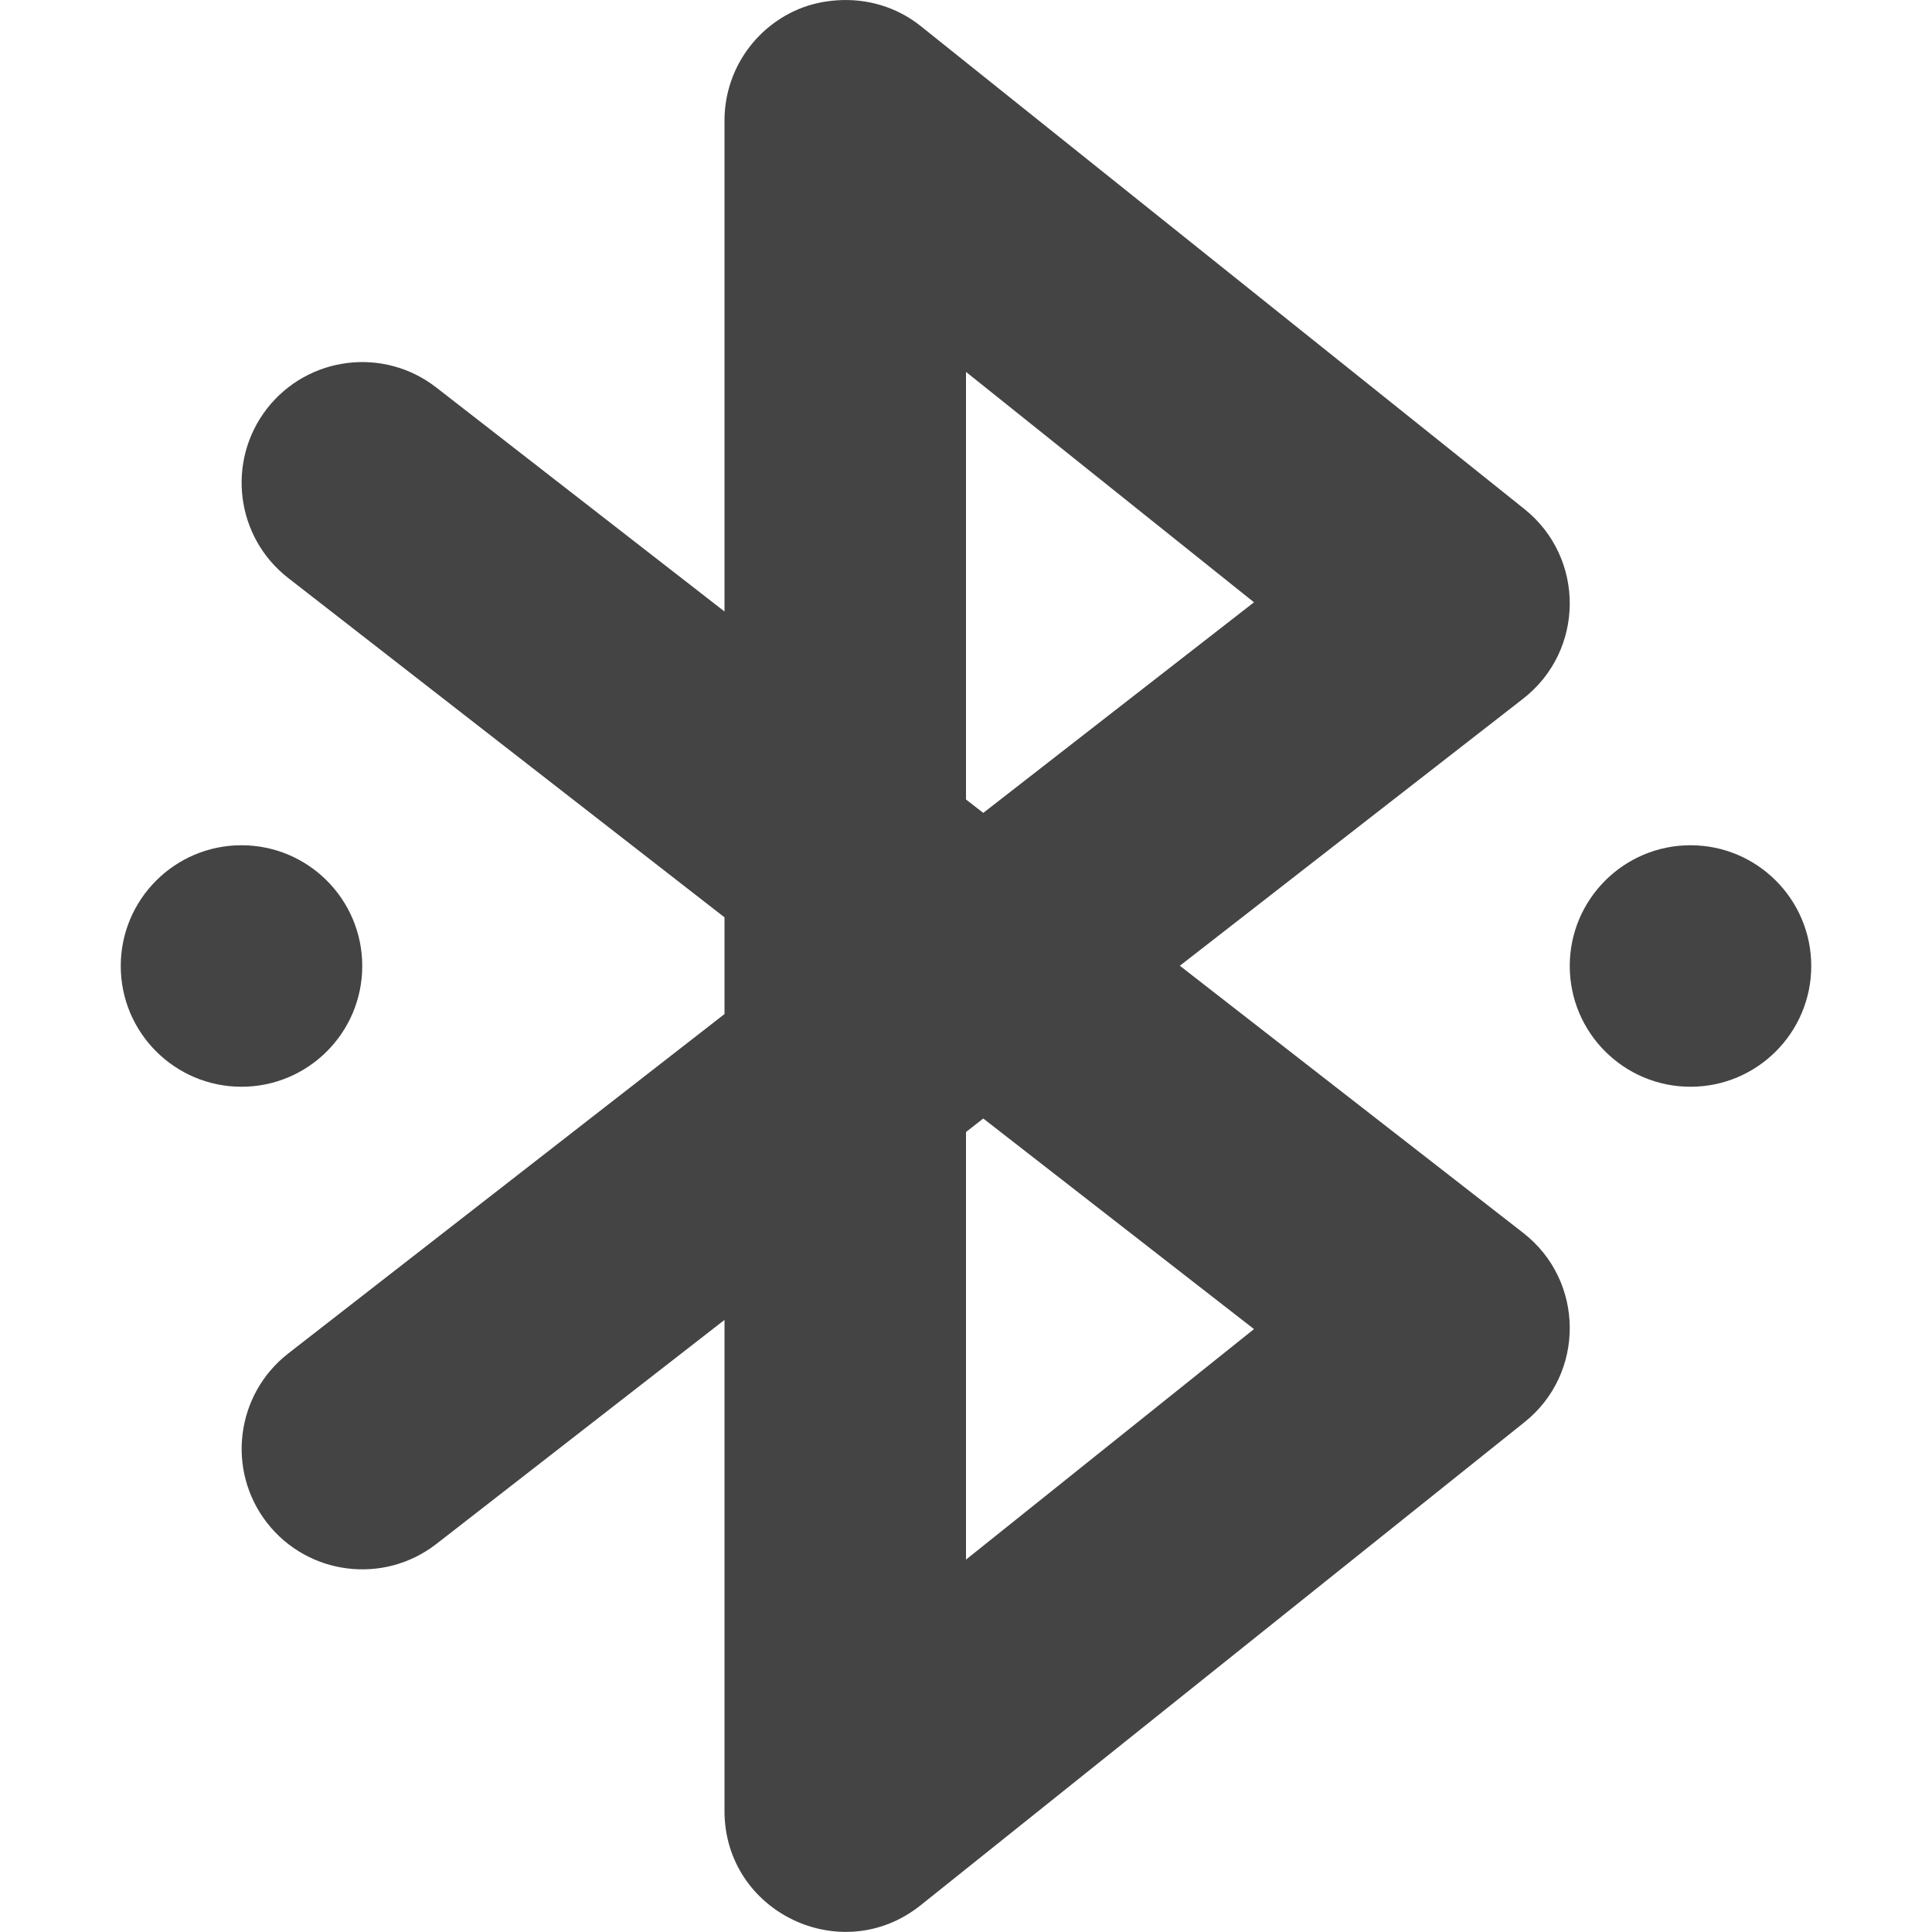
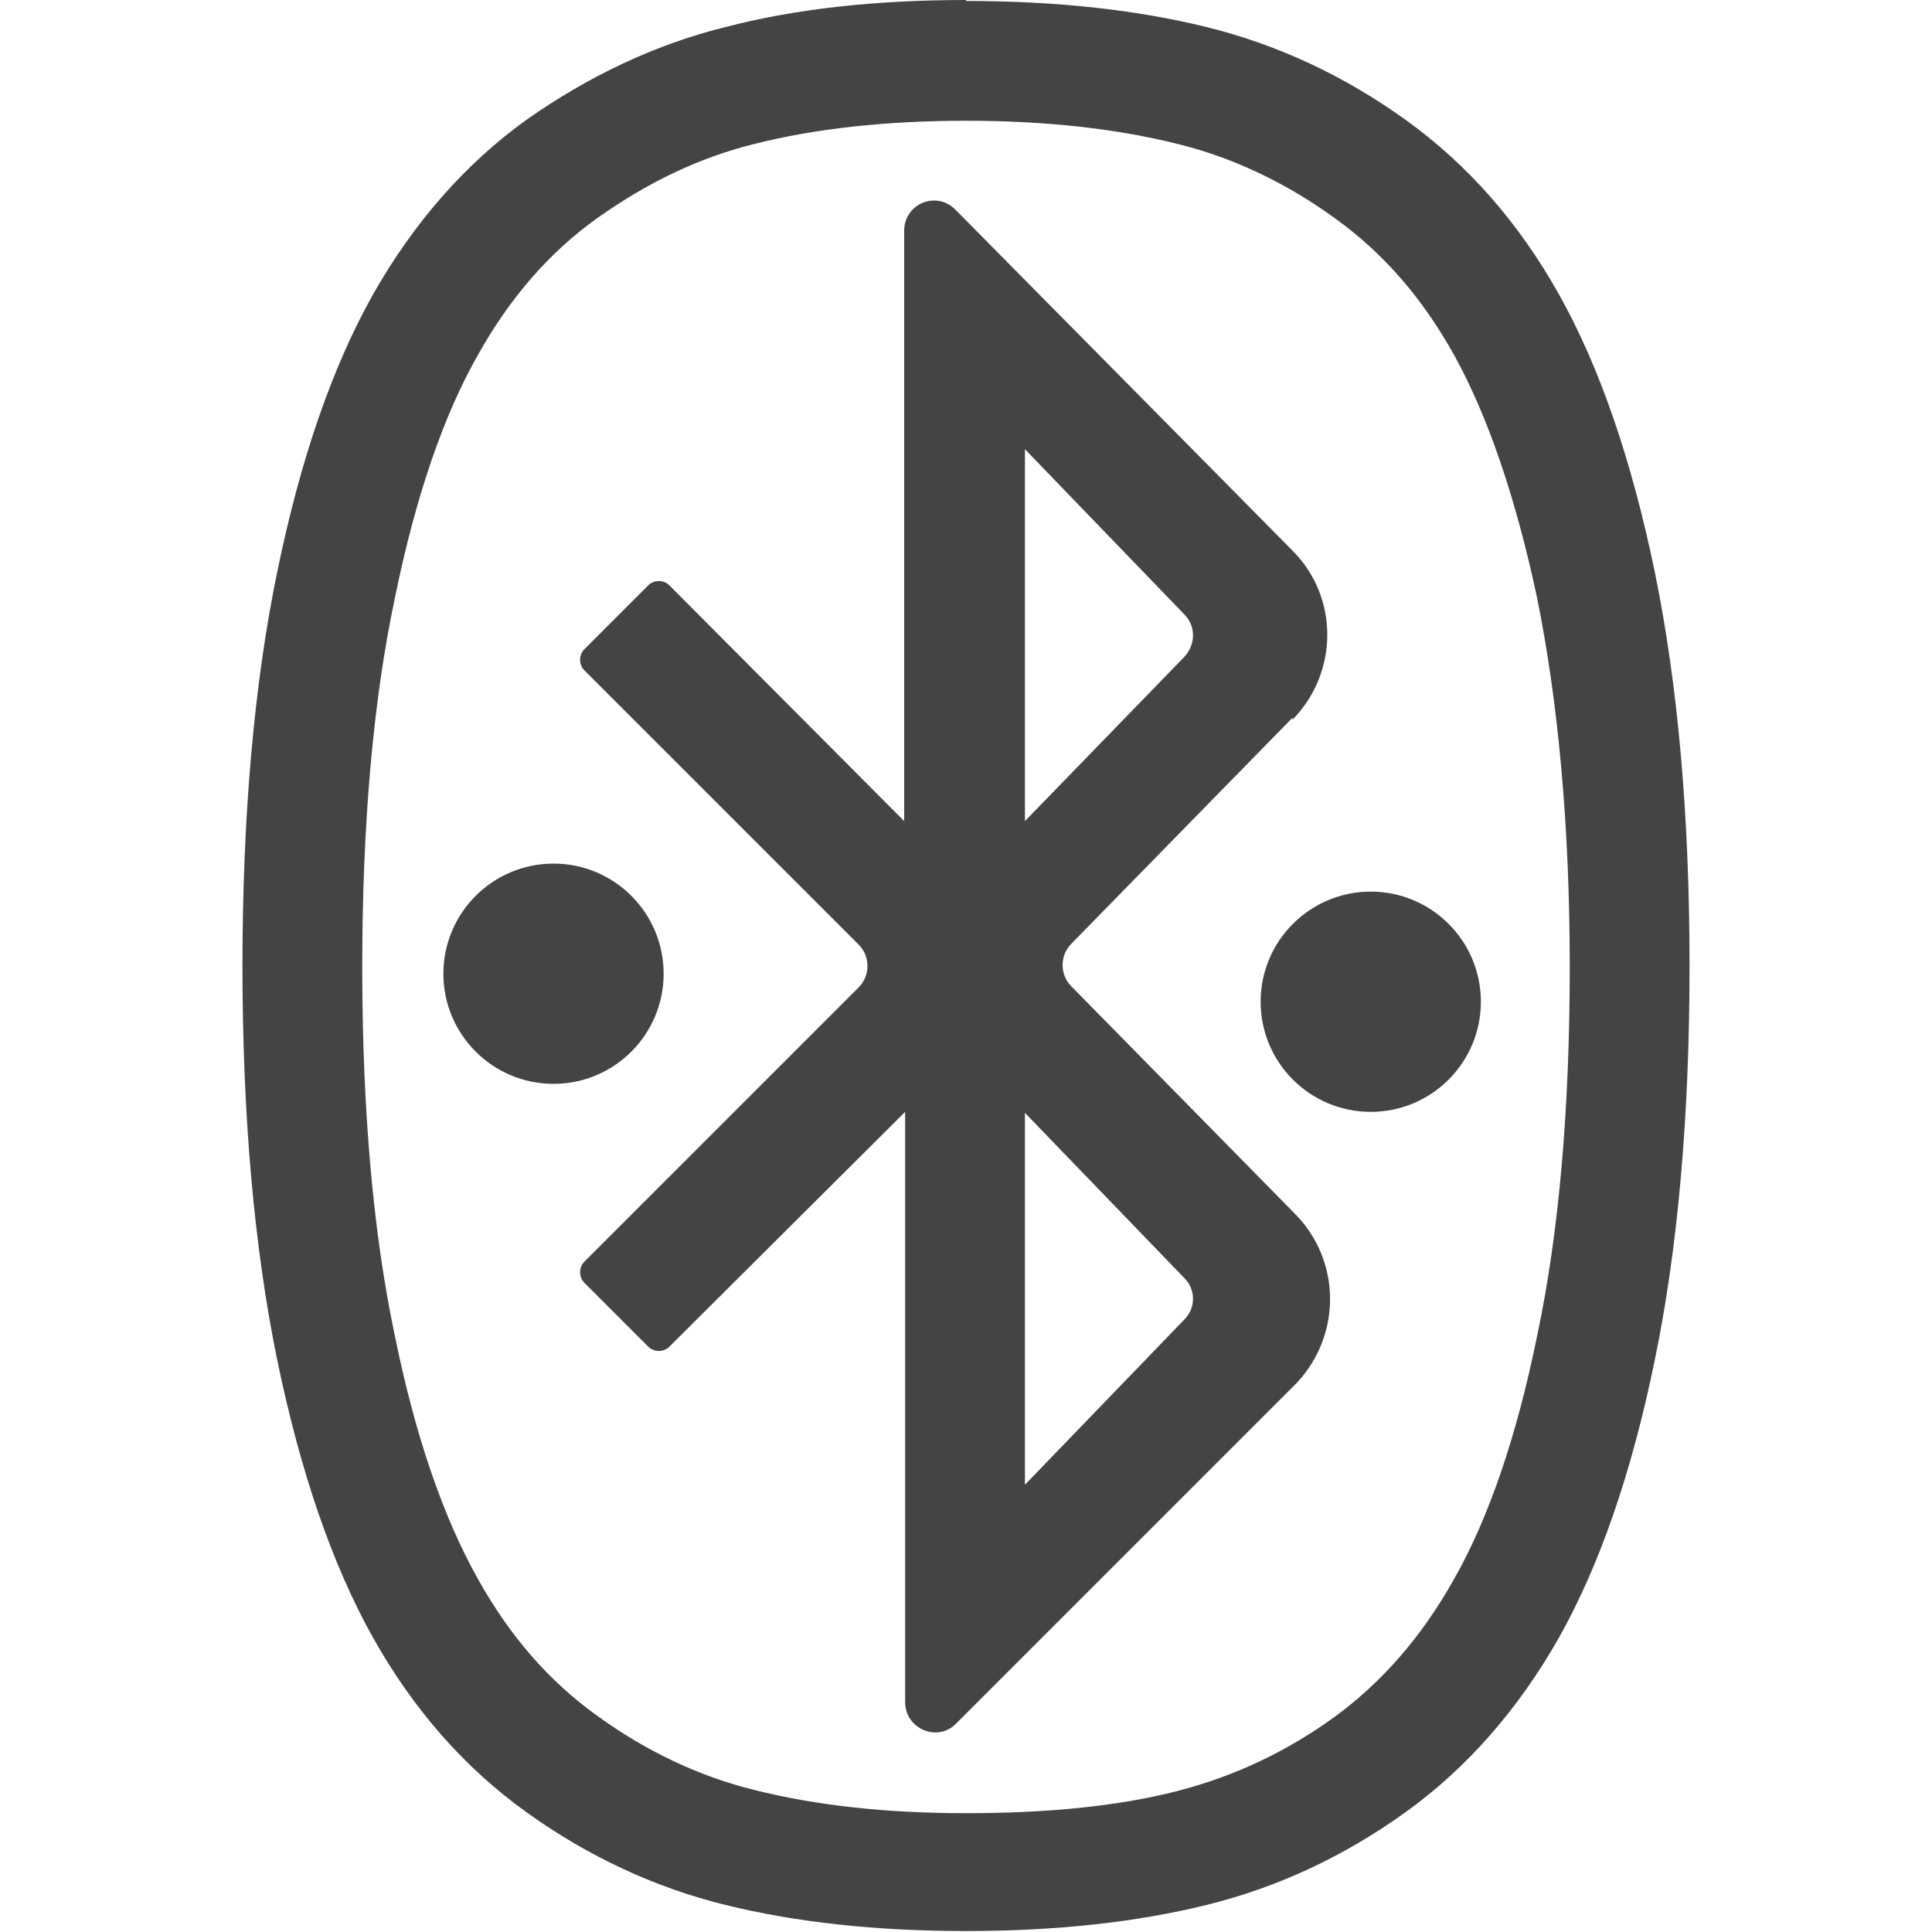
- <svg xmlns="http://www.w3.org/2000/svg" width="16" height="16" version="1.1">
-   <path style="fill:#444444" d="M 6.926,0.003 C 6.801,0.012 6.679,0.042 6.566,0.097 6.22,0.264 6,0.614 6,0.998 V 5.064 L 3.613,3.209 C 3.177,2.87 2.55,2.949 2.211,3.384 1.873,3.82 1.951,4.448 2.387,4.787 L 6,7.597 V 8.398 L 2.387,11.209 c -0.435,0.339 -0.514,0.966 -0.176,1.402 0.339,0.435 0.966,0.514 1.402,0.176 L 6,10.931 v 4.066 c -3.499e-4,0.839 0.97,1.305 1.625,0.781 l 5,-4 C 13.13,11.375 13.124,10.605 12.613,10.209 L 9.771,7.998 12.613,5.787 C 13.124,5.39 13.13,4.621 12.625,4.216 l -5,-4 C 7.428,0.058 7.178,-0.016 6.926,0.003 Z M 8,3.08 10.385,4.988 8.143,6.732 8,6.621 Z M 2,7 C 1.448,7 1,7.448 1,8 1,8.552 1.448,9 2,9 2.552,9 3,8.552 3,8 3,7.448 2.552,7 2,7 Z m 12,0 c -0.552,0 -1,0.448 -1,1 0,0.552 0.448,1 1,1 0.552,0 1,-0.448 1,-1 C 15,7.448 14.552,7 14,7 Z M 8.143,9.263 10.385,11.007 8,12.916 V 9.375 Z" />
+ <svg xmlns="http://www.w3.org/2000/svg" id="_图层_1" data-name="图层_1" version="1.1" viewBox="0 0 200 200" width="16" height="16">
+   <defs>
+     <style>
+       .st0 {
+         fill: #444;
+       }
+     </style>
+   </defs>
+   <path class="st0" d="M100,12.5c8.2,0,15.5.8,21.9,2.4,5.7,1.4,11.2,4,16.3,7.7,5,3.6,9,8.2,12.3,14.1,3.5,6.3,6.4,14.8,8.6,25.1,2.2,10.8,3.4,23.7,3.4,38.3s-1.1,27.5-3.4,38.3c-2.1,10.3-5,18.8-8.6,25.1h0c-3.3,5.9-7.4,10.6-12.3,14.2-5.1,3.7-10.5,6.2-16.3,7.7h0c-6.2,1.6-13.6,2.3-21.9,2.3s-15.5-.8-21.9-2.4c-5.7-1.4-11.2-4-16.3-7.7-5-3.6-9-8.2-12.3-14.1-3.6-6.4-6.5-14.8-8.6-25.1-2.3-10.8-3.4-23.7-3.4-38.3s1.1-27.5,3.4-38.3c2.1-10.3,5-18.8,8.6-25.1,3.3-5.9,7.4-10.6,12.3-14.1,5.2-3.7,10.6-6.3,16.3-7.7h0c6.3-1.6,13.7-2.4,21.9-2.4M100,0c-9.3,0-17.6.9-24.9,2.8-7.3,1.8-14.2,5.1-20.6,9.6-6.4,4.6-11.7,10.7-15.9,18.1-4.2,7.5-7.5,17-9.9,28.7-2.4,11.6-3.6,25.3-3.6,40.8s1.2,29.1,3.6,40.8c2.4,11.6,5.7,21.2,9.9,28.7,4.2,7.5,9.5,13.5,15.9,18.1,6.4,4.6,13.3,7.8,20.6,9.6,7.3,1.8,15.6,2.7,24.9,2.7s17.6-.9,24.9-2.7c7.3-1.8,14.2-5,20.6-9.6,6.4-4.6,11.7-10.7,15.9-18.1,4.2-7.5,7.5-17,9.9-28.7,2.4-11.6,3.6-25.3,3.6-40.8s-1.2-29.1-3.6-40.8c-2.4-11.6-5.7-21.2-9.9-28.7-4.2-7.5-9.5-13.5-15.9-18.1-6.4-4.6-13.3-7.8-20.6-9.6-7.3-1.8-15.6-2.7-24.9-2.7Z" />
+   <path class="st0" d="M133.8,74.5c4.8-4.9,4.8-12.7,0-17.5l-34.9-35.3c-2-2-5.3-.6-5.3,2.2v61.1l-24.3-24.4c-.6-.6-1.6-.6-2.2,0l-6.6,6.6c-.6.6-.6,1.6,0,2.2l28.4,28.4c1.2,1.2,1.2,3.2,0,4.4l-28.4,28.4c-.6.6-.6,1.6,0,2.2l6.6,6.6c.6.6,1.6.6,2.2,0l24.4-24.3v61.1c0,2.8,3.4,4.2,5.3,2.2l7.2-7.2,28.1-28.1h0c4.6-5,4.5-12.6-.2-17.4l-23.2-23.6c-1.2-1.2-1.2-3.2,0-4.4l22.9-23.4h0ZM106.1,46.5l16.5,17.1c1.2,1.2,1.2,3.1,0,4.4l-16.5,17s0-38.5,0-38.5ZM122.6,136.6l-16.5,17.1v-38.5l16.5,17.1c1.2,1.2,1.2,3.1,0,4.3Z" />
+   <circle class="st0" cx="57.3" cy="100.8" r="11.4" />
+   <circle class="st0" cx="141.9" cy="103.7" r="11.4" />
</svg>
